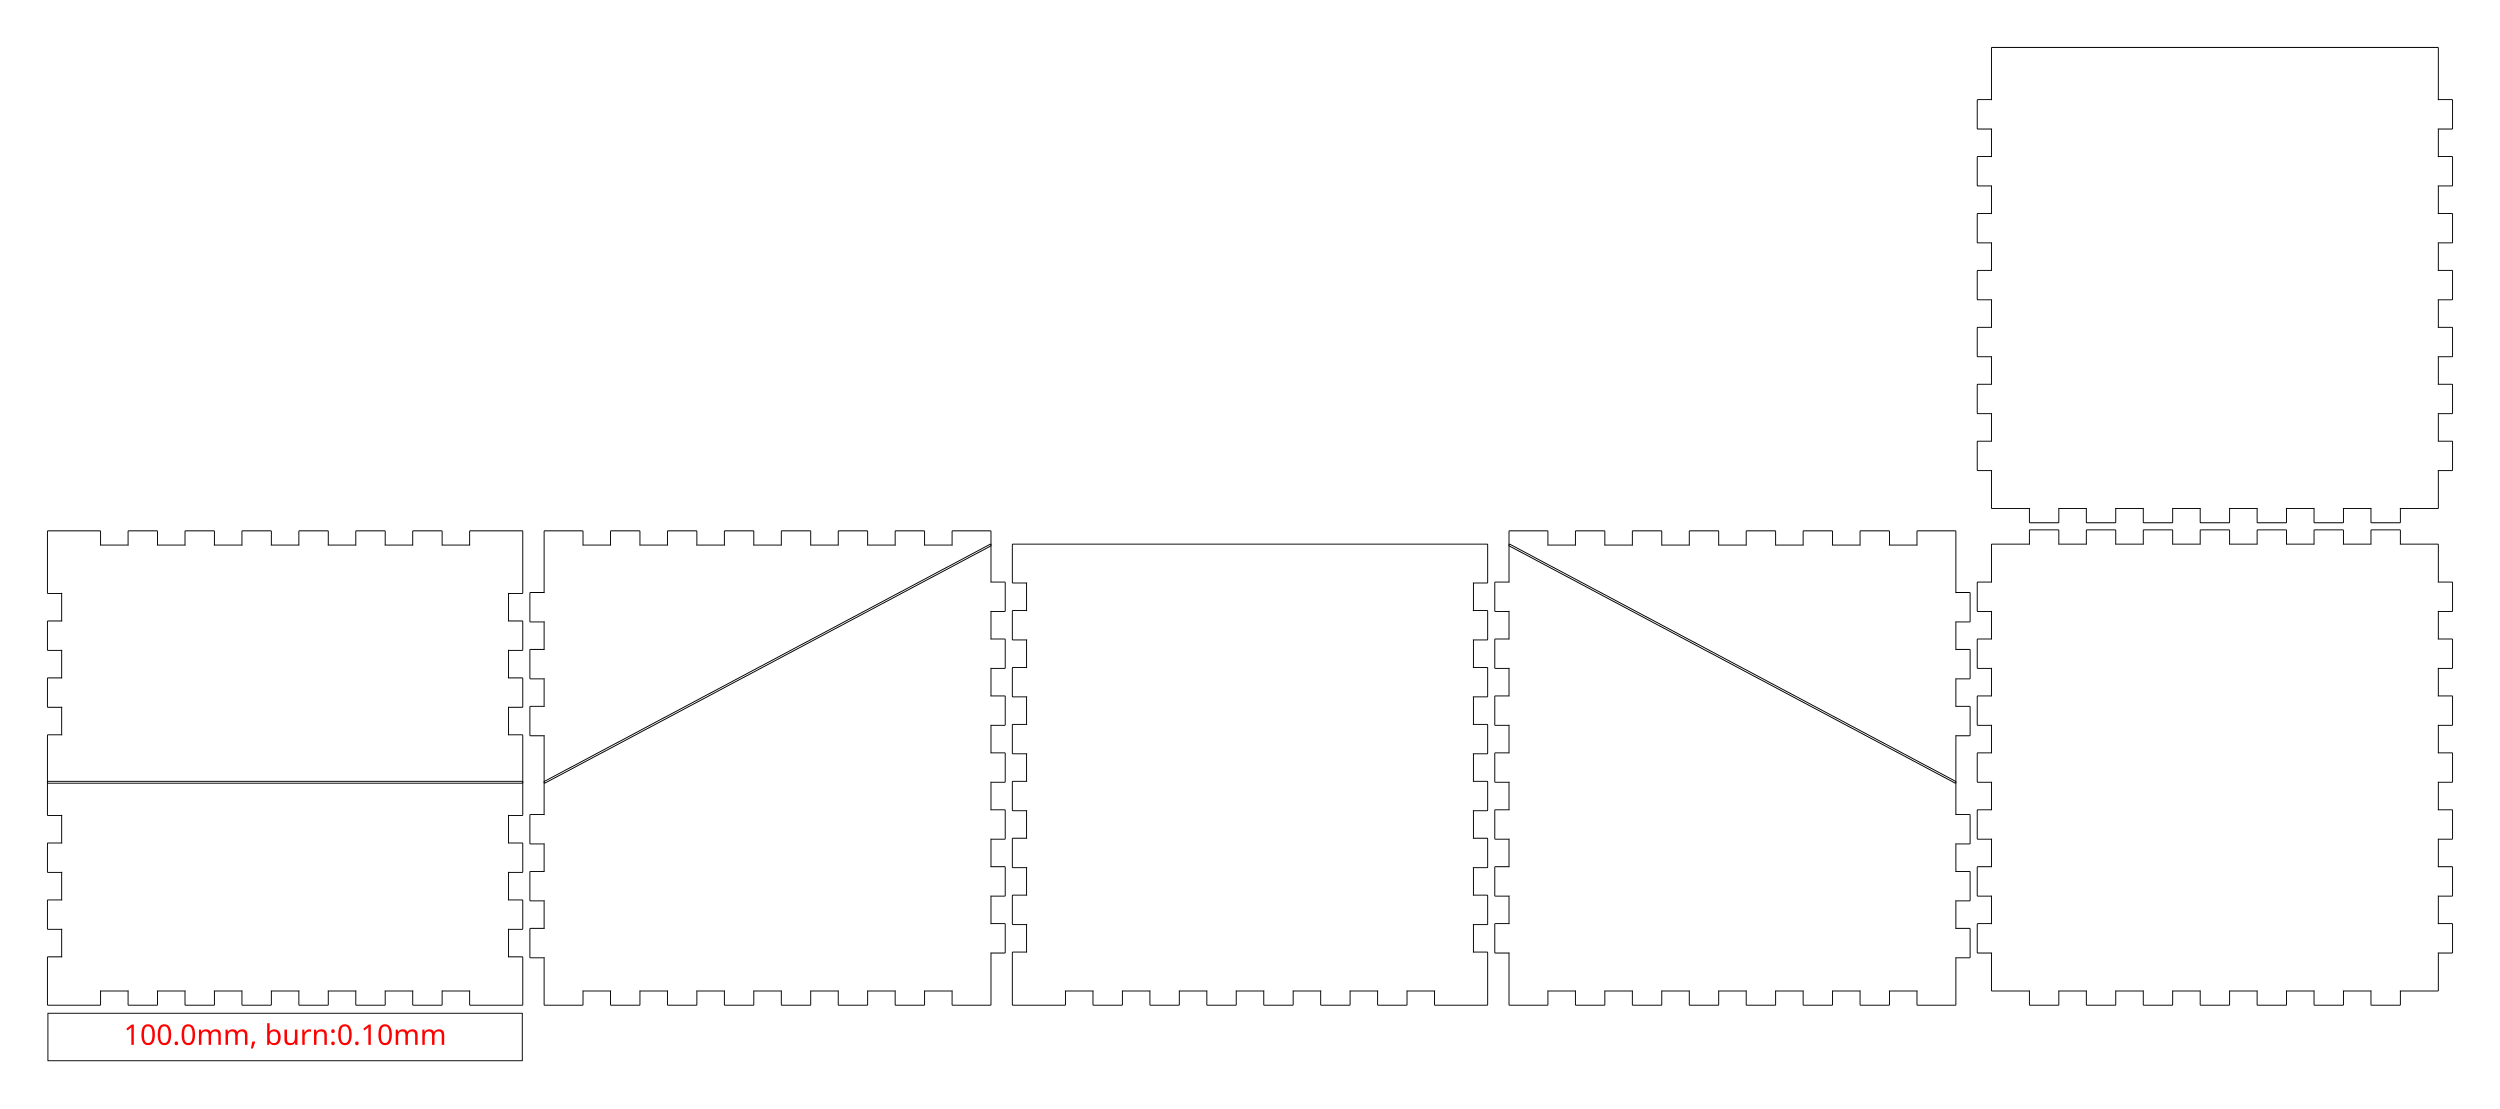
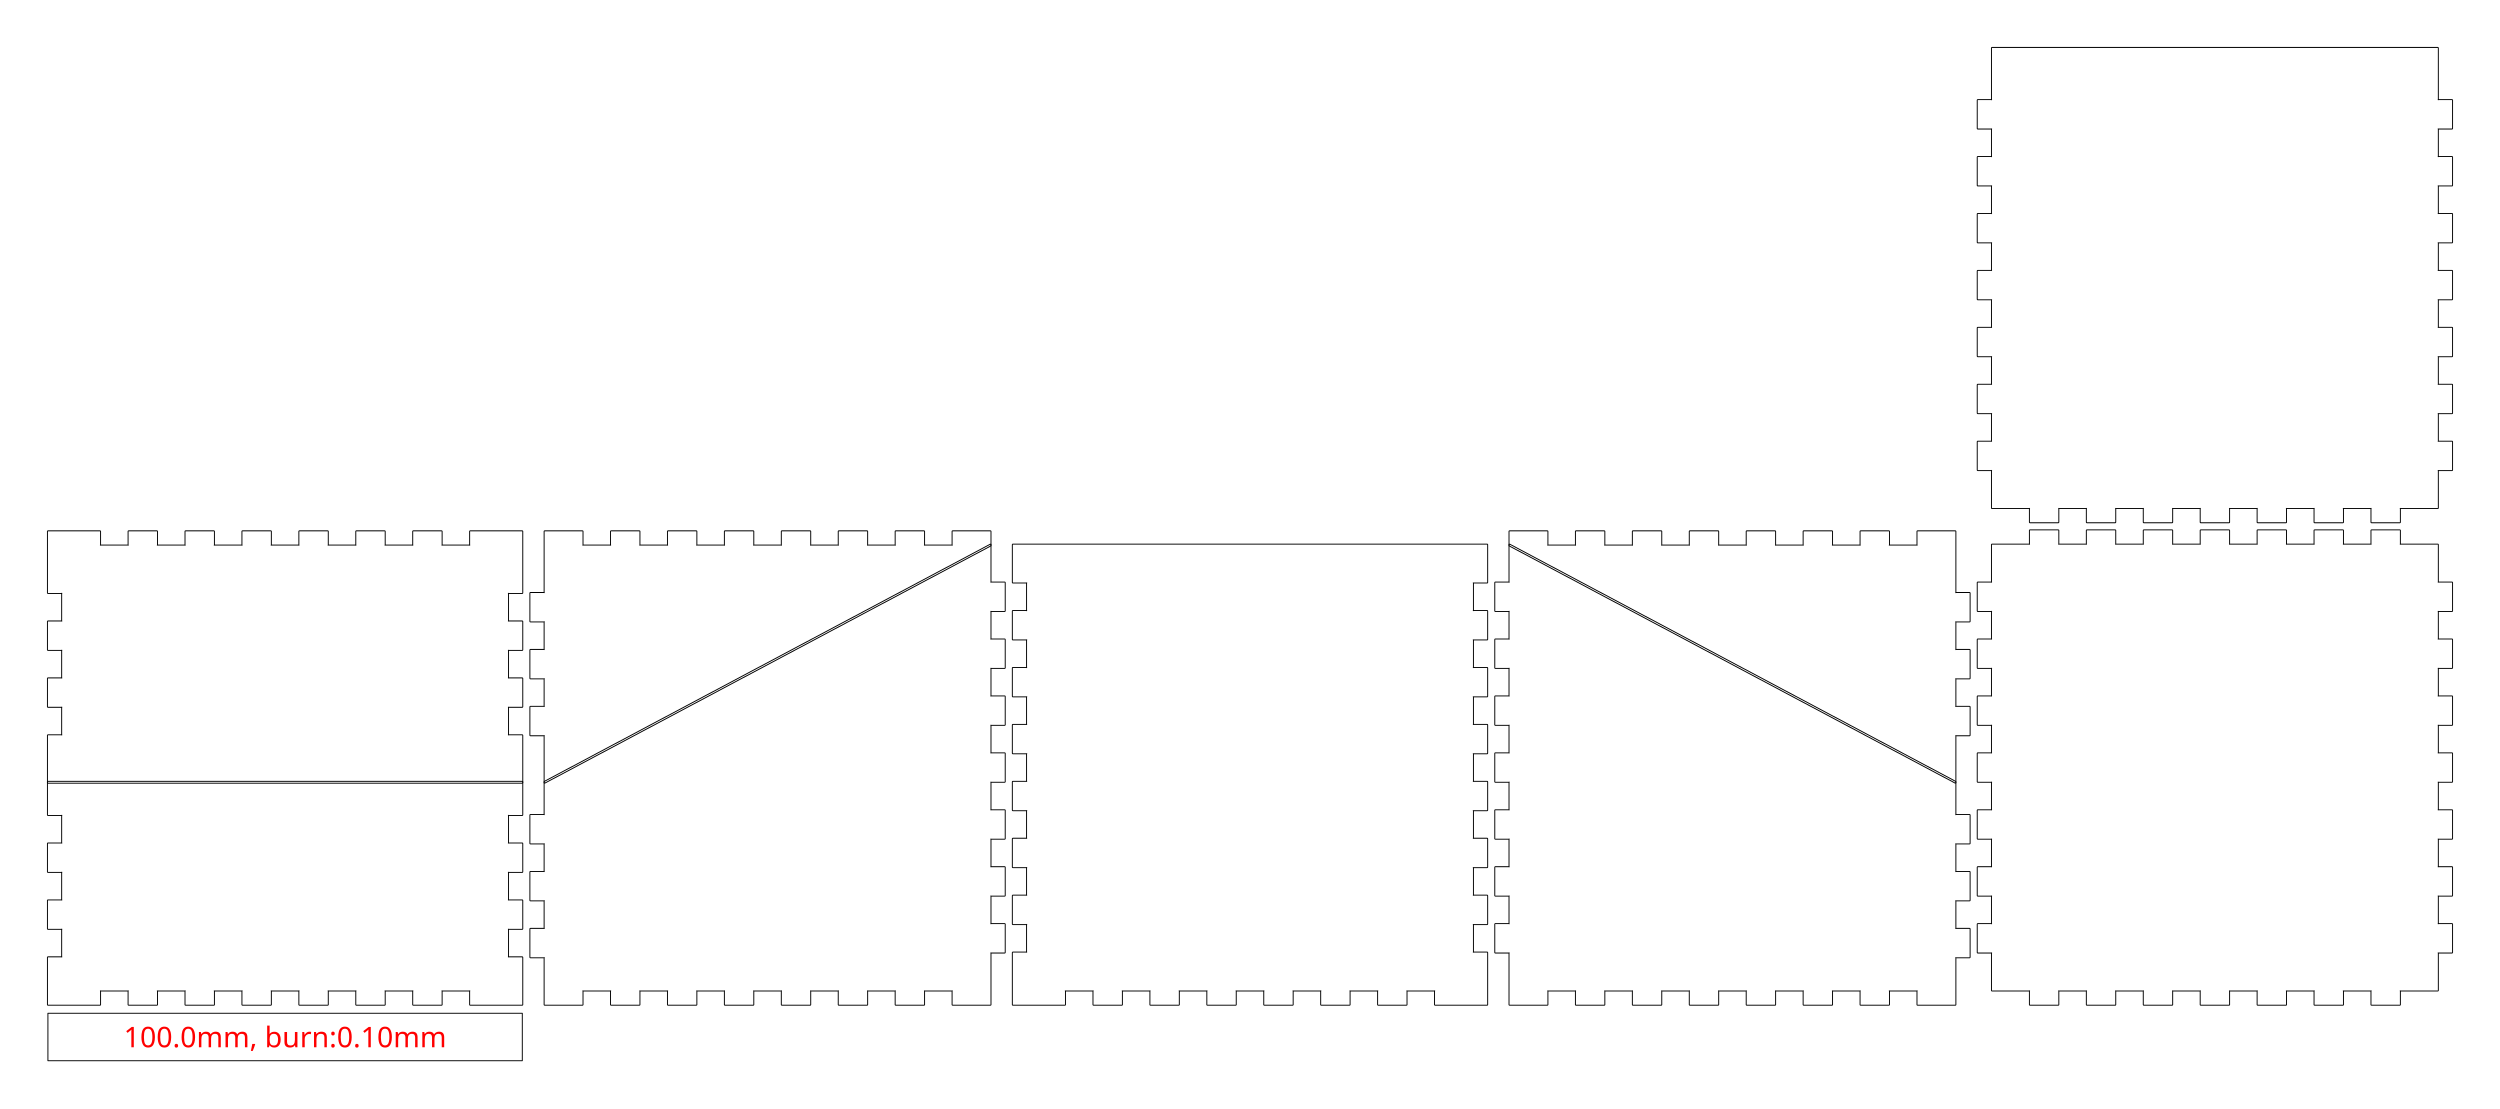
<svg xmlns="http://www.w3.org/2000/svg" height="233.60mm" viewBox="0.0 0.0 527.00 233.60" width="527.00mm">
  <g id="p-0" style="fill:none;stroke-linecap:round;stroke-linejoin:round;">
    <path d="M 10.100 223.600 H 110.100 V 213.600 H 10.100 V 223.600 Z" stroke="rgb(0,0,0)" stroke-width="0.20" />
-     <text dominant-baseline="hanging" font-size="6px" style="font-family: sans-serif ; font-weight: normal; font-style: normal; fill: rgb(255,0,0)" text-anchor="middle" transform="matrix( 1.000 0.000 0.000 1.000 60.100 215.600 )">100.0mm, burn:0.10mm</text>
+     <text font-size="6px" style="font-family: sans-serif ; font-weight: normal; font-style: normal; fill: rgb(255,0,0)" text-anchor="middle" transform="matrix( 1.000 0.000 0.000 1.000 60.100 220.760 )">100.0mm, burn:0.10mm</text>
  </g>
  <g id="p-1" style="fill:none;stroke-linecap:round;stroke-linejoin:round;">
    <path d="M 13.100 211.900 H 21.100 C 21.155 211.900 21.200 211.855 21.200 211.800 V 208.900 C 21.200 208.800 21.100 208.900 21.200 208.900 H 27.000 C 27.100 208.900 27.000 208.800 27.000 208.900 V 211.800 C 27.000 211.855 27.045 211.900 27.100 211.900 H 33.100 C 33.155 211.900 33.200 211.855 33.200 211.800 V 208.900 C 33.200 208.800 33.100 208.900 33.200 208.900 H 39.000 C 39.100 208.900 39.000 208.800 39.000 208.900 V 211.800 C 39.000 211.855 39.045 211.900 39.100 211.900 H 45.100 C 45.155 211.900 45.200 211.855 45.200 211.800 V 208.900 C 45.200 208.800 45.100 208.900 45.200 208.900 H 51.000 C 51.100 208.900 51.000 208.800 51.000 208.900 V 211.800 C 51.000 211.855 51.045 211.900 51.100 211.900 H 57.100 C 57.155 211.900 57.200 211.855 57.200 211.800 V 208.900 C 57.200 208.800 57.100 208.900 57.200 208.900 H 63.000 C 63.100 208.900 63.000 208.800 63.000 208.900 V 211.800 C 63.000 211.855 63.045 211.900 63.100 211.900 H 69.100 C 69.155 211.900 69.200 211.855 69.200 211.800 V 208.900 C 69.200 208.800 69.100 208.900 69.200 208.900 H 75.000 C 75.100 208.900 75.000 208.800 75.000 208.900 V 211.800 C 75.000 211.855 75.045 211.900 75.100 211.900 H 81.100 C 81.155 211.900 81.200 211.855 81.200 211.800 V 208.900 C 81.200 208.800 81.100 208.900 81.200 208.900 H 87.000 C 87.100 208.900 87.000 208.800 87.000 208.900 V 211.800 C 87.000 211.855 87.045 211.900 87.100 211.900 H 93.100 C 93.155 211.900 93.200 211.855 93.200 211.800 V 208.900 C 93.200 208.800 93.100 208.900 93.200 208.900 H 99.000 C 99.100 208.900 99.000 208.800 99.000 208.900 V 211.800 C 99.000 211.855 99.045 211.900 99.100 211.900 H 107.100 H 110.100 C 110.155 211.900 110.200 211.855 110.200 211.800 V 208.800 V 201.800 C 110.200 201.745 110.155 201.700 110.100 201.700 H 107.200 C 107.100 201.700 107.200 201.800 107.200 201.700 V 195.900 C 107.200 195.800 107.100 195.900 107.200 195.900 H 110.100 C 110.155 195.900 110.200 195.855 110.200 195.800 V 189.800 C 110.200 189.745 110.155 189.700 110.100 189.700 H 107.200 C 107.100 189.700 107.200 189.800 107.200 189.700 V 183.900 C 107.200 183.800 107.100 183.900 107.200 183.900 H 110.100 C 110.155 183.900 110.200 183.855 110.200 183.800 V 177.800 C 110.200 177.745 110.155 177.700 110.100 177.700 H 107.200 C 107.100 177.700 107.200 177.800 107.200 177.700 V 171.900 C 107.200 171.800 107.100 171.900 107.200 171.900 H 110.100 C 110.155 171.900 110.200 171.855 110.200 171.800 V 164.800 C 110.200 164.745 110.155 164.700 110.100 164.700 H 107.100 H 13.100 H 10.100 C 10.045 164.700 10.000 164.745 10.000 164.800 V 171.800 C 10.000 171.855 10.045 171.900 10.100 171.900 H 13.000 C 13.100 171.900 13.000 171.800 13.000 171.900 V 177.700 C 13.000 177.800 13.100 177.700 13.000 177.700 H 10.100 C 10.045 177.700 10.000 177.745 10.000 177.800 V 183.800 C 10.000 183.855 10.045 183.900 10.100 183.900 H 13.000 C 13.100 183.900 13.000 183.800 13.000 183.900 V 189.700 C 13.000 189.800 13.100 189.700 13.000 189.700 H 10.100 C 10.045 189.700 10.000 189.745 10.000 189.800 V 195.800 C 10.000 195.855 10.045 195.900 10.100 195.900 H 13.000 C 13.100 195.900 13.000 195.800 13.000 195.900 V 201.700 C 13.000 201.800 13.100 201.700 13.000 201.700 H 10.100 C 10.045 201.700 10.000 201.745 10.000 201.800 V 208.800 V 211.800 C 10.000 211.855 10.045 211.900 10.100 211.900 H 13.100 Z" stroke="rgb(0,0,0)" stroke-width="0.20" />
  </g>
  <g id="p-2" style="fill:none;stroke-linecap:round;stroke-linejoin:round;">
    <path d="M 114.800 211.900 H 122.800 C 122.855 211.900 122.900 211.855 122.900 211.800 V 208.900 C 122.900 208.800 122.800 208.900 122.900 208.900 H 128.700 C 128.800 208.900 128.700 208.800 128.700 208.900 V 211.800 C 128.700 211.855 128.745 211.900 128.800 211.900 H 134.800 C 134.855 211.900 134.900 211.855 134.900 211.800 V 208.900 C 134.900 208.800 134.800 208.900 134.900 208.900 H 140.700 C 140.800 208.900 140.700 208.800 140.700 208.900 V 211.800 C 140.700 211.855 140.745 211.900 140.800 211.900 H 146.800 C 146.855 211.900 146.900 211.855 146.900 211.800 V 208.900 C 146.900 208.800 146.800 208.900 146.900 208.900 H 152.700 C 152.800 208.900 152.700 208.800 152.700 208.900 V 211.800 C 152.700 211.855 152.745 211.900 152.800 211.900 H 158.800 C 158.855 211.900 158.900 211.855 158.900 211.800 V 208.900 C 158.900 208.800 158.800 208.900 158.900 208.900 H 164.700 C 164.800 208.900 164.700 208.800 164.700 208.900 V 211.800 C 164.700 211.855 164.745 211.900 164.800 211.900 H 170.800 C 170.855 211.900 170.900 211.855 170.900 211.800 V 208.900 C 170.900 208.800 170.800 208.900 170.900 208.900 H 176.700 C 176.800 208.900 176.700 208.800 176.700 208.900 V 211.800 C 176.700 211.855 176.745 211.900 176.800 211.900 H 182.800 C 182.855 211.900 182.900 211.855 182.900 211.800 V 208.900 C 182.900 208.800 182.800 208.900 182.900 208.900 H 188.700 C 188.800 208.900 188.700 208.800 188.700 208.900 V 211.800 C 188.700 211.855 188.745 211.900 188.800 211.900 H 194.800 C 194.855 211.900 194.900 211.855 194.900 211.800 V 208.900 C 194.900 208.800 194.800 208.900 194.900 208.900 H 200.700 C 200.800 208.900 200.700 208.800 200.700 208.900 V 211.800 C 200.700 211.855 200.745 211.900 200.800 211.900 H 208.800 C 208.855 211.900 208.900 211.855 208.900 211.800 V 208.800 V 200.900 C 208.900 200.800 208.800 200.900 208.900 200.900 H 211.800 C 211.855 200.900 211.900 200.855 211.900 200.800 V 194.800 C 211.900 194.745 211.855 194.700 211.800 194.700 H 208.900 C 208.800 194.700 208.900 194.800 208.900 194.700 V 188.900 C 208.900 188.800 208.800 188.900 208.900 188.900 H 211.800 C 211.855 188.900 211.900 188.855 211.900 188.800 V 182.800 C 211.900 182.745 211.855 182.700 211.800 182.700 H 208.900 C 208.800 182.700 208.900 182.800 208.900 182.700 V 176.900 C 208.900 176.800 208.800 176.900 208.900 176.900 H 211.800 C 211.855 176.900 211.900 176.855 211.900 176.800 V 170.800 C 211.900 170.745 211.855 170.700 211.800 170.700 H 208.900 C 208.800 170.700 208.900 170.800 208.900 170.700 V 164.900 C 208.900 164.800 208.800 164.900 208.900 164.900 H 211.800 C 211.855 164.900 211.900 164.855 211.900 164.800 V 158.800 C 211.900 158.745 211.855 158.700 211.800 158.700 H 208.900 C 208.800 158.700 208.900 158.800 208.900 158.700 V 152.900 C 208.900 152.800 208.800 152.900 208.900 152.900 H 211.800 C 211.855 152.900 211.900 152.855 211.900 152.800 V 146.800 C 211.900 146.745 211.855 146.700 211.800 146.700 H 208.900 C 208.800 146.700 208.900 146.800 208.900 146.700 V 140.900 C 208.900 140.800 208.800 140.900 208.900 140.900 H 211.800 C 211.855 140.900 211.900 140.855 211.900 140.800 V 134.800 C 211.900 134.745 211.855 134.700 211.800 134.700 H 208.900 C 208.800 134.700 208.900 134.800 208.900 134.700 V 128.900 C 208.900 128.800 208.800 128.900 208.900 128.900 H 211.800 C 211.855 128.900 211.900 128.855 211.900 128.800 V 122.800 C 211.900 122.745 211.855 122.700 211.800 122.700 H 208.900 C 208.800 122.700 208.900 122.800 208.900 122.700 V 114.800 C 208.900 114.745 208.855 114.700 208.800 114.700 C 208.784 114.700 208.767 114.704 208.753 114.712 L 114.753 164.712 C 114.767 164.704 114.784 164.700 114.800 164.700 C 114.745 164.700 114.700 164.745 114.700 164.800 V 171.700 C 114.700 171.800 114.800 171.700 114.700 171.700 H 111.800 C 111.745 171.700 111.700 171.745 111.700 171.800 V 177.800 C 111.700 177.855 111.745 177.900 111.800 177.900 H 114.700 C 114.800 177.900 114.700 177.800 114.700 177.900 V 183.700 C 114.700 183.800 114.800 183.700 114.700 183.700 H 111.800 C 111.745 183.700 111.700 183.745 111.700 183.800 V 189.800 C 111.700 189.855 111.745 189.900 111.800 189.900 H 114.700 C 114.800 189.900 114.700 189.800 114.700 189.900 V 195.700 C 114.700 195.800 114.800 195.700 114.700 195.700 H 111.800 C 111.745 195.700 111.700 195.745 111.700 195.800 V 201.800 C 111.700 201.855 111.745 201.900 111.800 201.900 H 114.700 C 114.800 201.900 114.700 201.800 114.700 201.900 V 208.800 V 211.800 C 114.700 211.855 114.745 211.900 114.800 211.900 Z" stroke="rgb(0,0,0)" stroke-width="0.20" />
  </g>
  <g id="p-3" style="fill:none;stroke-linecap:round;stroke-linejoin:round;">
    <path d="M 216.500 211.900 H 224.500 C 224.555 211.900 224.600 211.855 224.600 211.800 V 208.900 C 224.600 208.800 224.500 208.900 224.600 208.900 H 230.400 C 230.500 208.900 230.400 208.800 230.400 208.900 V 211.800 C 230.400 211.855 230.445 211.900 230.500 211.900 H 236.500 C 236.555 211.900 236.600 211.855 236.600 211.800 V 208.900 C 236.600 208.800 236.500 208.900 236.600 208.900 H 242.400 C 242.500 208.900 242.400 208.800 242.400 208.900 V 211.800 C 242.400 211.855 242.445 211.900 242.500 211.900 H 248.500 C 248.555 211.900 248.600 211.855 248.600 211.800 V 208.900 C 248.600 208.800 248.500 208.900 248.600 208.900 H 254.400 C 254.500 208.900 254.400 208.800 254.400 208.900 V 211.800 C 254.400 211.855 254.445 211.900 254.500 211.900 H 260.500 C 260.555 211.900 260.600 211.855 260.600 211.800 V 208.900 C 260.600 208.800 260.500 208.900 260.600 208.900 H 266.400 C 266.500 208.900 266.400 208.800 266.400 208.900 V 211.800 C 266.400 211.855 266.445 211.900 266.500 211.900 H 272.500 C 272.555 211.900 272.600 211.855 272.600 211.800 V 208.900 C 272.600 208.800 272.500 208.900 272.600 208.900 H 278.400 C 278.500 208.900 278.400 208.800 278.400 208.900 V 211.800 C 278.400 211.855 278.445 211.900 278.500 211.900 H 284.500 C 284.555 211.900 284.600 211.855 284.600 211.800 V 208.900 C 284.600 208.800 284.500 208.900 284.600 208.900 H 290.400 C 290.500 208.900 290.400 208.800 290.400 208.900 V 211.800 C 290.400 211.855 290.445 211.900 290.500 211.900 H 296.500 C 296.555 211.900 296.600 211.855 296.600 211.800 V 208.900 C 296.600 208.800 296.500 208.900 296.600 208.900 H 302.400 C 302.500 208.900 302.400 208.800 302.400 208.900 V 211.800 C 302.400 211.855 302.445 211.900 302.500 211.900 H 310.500 H 313.500 C 313.555 211.900 313.600 211.855 313.600 211.800 V 208.800 V 200.800 C 313.600 200.745 313.555 200.700 313.500 200.700 H 310.600 C 310.500 200.700 310.600 200.800 310.600 200.700 V 194.900 C 310.600 194.800 310.500 194.900 310.600 194.900 H 313.500 C 313.555 194.900 313.600 194.855 313.600 194.800 V 188.800 C 313.600 188.745 313.555 188.700 313.500 188.700 H 310.600 C 310.500 188.700 310.600 188.800 310.600 188.700 V 182.900 C 310.600 182.800 310.500 182.900 310.600 182.900 H 313.500 C 313.555 182.900 313.600 182.855 313.600 182.800 V 176.800 C 313.600 176.745 313.555 176.700 313.500 176.700 H 310.600 C 310.500 176.700 310.600 176.800 310.600 176.700 V 170.900 C 310.600 170.800 310.500 170.900 310.600 170.900 H 313.500 C 313.555 170.900 313.600 170.855 313.600 170.800 V 164.800 C 313.600 164.745 313.555 164.700 313.500 164.700 H 310.600 C 310.500 164.700 310.600 164.800 310.600 164.700 V 158.900 C 310.600 158.800 310.500 158.900 310.600 158.900 H 313.500 C 313.555 158.900 313.600 158.855 313.600 158.800 V 152.800 C 313.600 152.745 313.555 152.700 313.500 152.700 H 310.600 C 310.500 152.700 310.600 152.800 310.600 152.700 V 146.900 C 310.600 146.800 310.500 146.900 310.600 146.900 H 313.500 C 313.555 146.900 313.600 146.855 313.600 146.800 V 140.800 C 313.600 140.745 313.555 140.700 313.500 140.700 H 310.600 C 310.500 140.700 310.600 140.800 310.600 140.700 V 134.900 C 310.600 134.800 310.500 134.900 310.600 134.900 H 313.500 C 313.555 134.900 313.600 134.855 313.600 134.800 V 128.800 C 313.600 128.745 313.555 128.700 313.500 128.700 H 310.600 C 310.500 128.700 310.600 128.800 310.600 128.700 V 122.900 C 310.600 122.800 310.500 122.900 310.600 122.900 H 313.500 C 313.555 122.900 313.600 122.855 313.600 122.800 V 114.800 C 313.600 114.745 313.555 114.700 313.500 114.700 H 310.500 H 216.500 H 213.500 C 213.445 114.700 213.400 114.745 213.400 114.800 V 122.800 C 213.400 122.855 213.445 122.900 213.500 122.900 H 216.400 C 216.500 122.900 216.400 122.800 216.400 122.900 V 128.700 C 216.400 128.800 216.500 128.700 216.400 128.700 H 213.500 C 213.445 128.700 213.400 128.745 213.400 128.800 V 134.800 C 213.400 134.855 213.445 134.900 213.500 134.900 H 216.400 C 216.500 134.900 216.400 134.800 216.400 134.900 V 140.700 C 216.400 140.800 216.500 140.700 216.400 140.700 H 213.500 C 213.445 140.700 213.400 140.745 213.400 140.800 V 146.800 C 213.400 146.855 213.445 146.900 213.500 146.900 H 216.400 C 216.500 146.900 216.400 146.800 216.400 146.900 V 152.700 C 216.400 152.800 216.500 152.700 216.400 152.700 H 213.500 C 213.445 152.700 213.400 152.745 213.400 152.800 V 158.800 C 213.400 158.855 213.445 158.900 213.500 158.900 H 216.400 C 216.500 158.900 216.400 158.800 216.400 158.900 V 164.700 C 216.400 164.800 216.500 164.700 216.400 164.700 H 213.500 C 213.445 164.700 213.400 164.745 213.400 164.800 V 170.800 C 213.400 170.855 213.445 170.900 213.500 170.900 H 216.400 C 216.500 170.900 216.400 170.800 216.400 170.900 V 176.700 C 216.400 176.800 216.500 176.700 216.400 176.700 H 213.500 C 213.445 176.700 213.400 176.745 213.400 176.800 V 182.800 C 213.400 182.855 213.445 182.900 213.500 182.900 H 216.400 C 216.500 182.900 216.400 182.800 216.400 182.900 V 188.700 C 216.400 188.800 216.500 188.700 216.400 188.700 H 213.500 C 213.445 188.700 213.400 188.745 213.400 188.800 V 194.800 C 213.400 194.855 213.445 194.900 213.500 194.900 H 216.400 C 216.500 194.900 216.400 194.800 216.400 194.900 V 200.700 C 216.400 200.800 216.500 200.700 216.400 200.700 H 213.500 C 213.445 200.700 213.400 200.745 213.400 200.800 V 208.800 V 211.800 C 213.400 211.855 213.445 211.900 213.500 211.900 H 216.500 Z" stroke="rgb(0,0,0)" stroke-width="0.20" />
  </g>
  <g id="p-4" style="fill:none;stroke-linecap:round;stroke-linejoin:round;">
    <path d="M 318.200 211.900 H 326.200 C 326.255 211.900 326.300 211.855 326.300 211.800 V 208.900 C 326.300 208.800 326.200 208.900 326.300 208.900 H 332.100 C 332.200 208.900 332.100 208.800 332.100 208.900 V 211.800 C 332.100 211.855 332.145 211.900 332.200 211.900 H 338.200 C 338.255 211.900 338.300 211.855 338.300 211.800 V 208.900 C 338.300 208.800 338.200 208.900 338.300 208.900 H 344.100 C 344.200 208.900 344.100 208.800 344.100 208.900 V 211.800 C 344.100 211.855 344.145 211.900 344.200 211.900 H 350.200 C 350.255 211.900 350.300 211.855 350.300 211.800 V 208.900 C 350.300 208.800 350.200 208.900 350.300 208.900 H 356.100 C 356.200 208.900 356.100 208.800 356.100 208.900 V 211.800 C 356.100 211.855 356.145 211.900 356.200 211.900 H 362.200 C 362.255 211.900 362.300 211.855 362.300 211.800 V 208.900 C 362.300 208.800 362.200 208.900 362.300 208.900 H 368.100 C 368.200 208.900 368.100 208.800 368.100 208.900 V 211.800 C 368.100 211.855 368.145 211.900 368.200 211.900 H 374.200 C 374.255 211.900 374.300 211.855 374.300 211.800 V 208.900 C 374.300 208.800 374.200 208.900 374.300 208.900 H 380.100 C 380.200 208.900 380.100 208.800 380.100 208.900 V 211.800 C 380.100 211.855 380.145 211.900 380.200 211.900 H 386.200 C 386.255 211.900 386.300 211.855 386.300 211.800 V 208.900 C 386.300 208.800 386.200 208.900 386.300 208.900 H 392.100 C 392.200 208.900 392.100 208.800 392.100 208.900 V 211.800 C 392.100 211.855 392.145 211.900 392.200 211.900 H 398.200 C 398.255 211.900 398.300 211.855 398.300 211.800 V 208.900 C 398.300 208.800 398.200 208.900 398.300 208.900 H 404.100 C 404.200 208.900 404.100 208.800 404.100 208.900 V 211.800 C 404.100 211.855 404.145 211.900 404.200 211.900 H 412.200 C 412.255 211.900 412.300 211.855 412.300 211.800 V 208.800 V 201.900 C 412.300 201.800 412.200 201.900 412.300 201.900 H 415.200 C 415.255 201.900 415.300 201.855 415.300 201.800 V 195.800 C 415.300 195.745 415.255 195.700 415.200 195.700 H 412.300 C 412.200 195.700 412.300 195.800 412.300 195.700 V 189.900 C 412.300 189.800 412.200 189.900 412.300 189.900 H 415.200 C 415.255 189.900 415.300 189.855 415.300 189.800 V 183.800 C 415.300 183.745 415.255 183.700 415.200 183.700 H 412.300 C 412.200 183.700 412.300 183.800 412.300 183.700 V 177.900 C 412.300 177.800 412.200 177.900 412.300 177.900 H 415.200 C 415.255 177.900 415.300 177.855 415.300 177.800 V 171.800 C 415.300 171.745 415.255 171.700 415.200 171.700 H 412.300 C 412.200 171.700 412.300 171.800 412.300 171.700 V 164.800 C 412.300 164.745 412.255 164.700 412.200 164.700 C 412.216 164.700 412.233 164.704 412.247 164.712 L 318.247 114.712 C 318.233 114.704 318.216 114.700 318.200 114.700 C 318.145 114.700 318.100 114.745 318.100 114.800 V 122.700 C 318.100 122.800 318.200 122.700 318.100 122.700 H 315.200 C 315.145 122.700 315.100 122.745 315.100 122.800 V 128.800 C 315.100 128.855 315.145 128.900 315.200 128.900 H 318.100 C 318.200 128.900 318.100 128.800 318.100 128.900 V 134.700 C 318.100 134.800 318.200 134.700 318.100 134.700 H 315.200 C 315.145 134.700 315.100 134.745 315.100 134.800 V 140.800 C 315.100 140.855 315.145 140.900 315.200 140.900 H 318.100 C 318.200 140.900 318.100 140.800 318.100 140.900 V 146.700 C 318.100 146.800 318.200 146.700 318.100 146.700 H 315.200 C 315.145 146.700 315.100 146.745 315.100 146.800 V 152.800 C 315.100 152.855 315.145 152.900 315.200 152.900 H 318.100 C 318.200 152.900 318.100 152.800 318.100 152.900 V 158.700 C 318.100 158.800 318.200 158.700 318.100 158.700 H 315.200 C 315.145 158.700 315.100 158.745 315.100 158.800 V 164.800 C 315.100 164.855 315.145 164.900 315.200 164.900 H 318.100 C 318.200 164.900 318.100 164.800 318.100 164.900 V 170.700 C 318.100 170.800 318.200 170.700 318.100 170.700 H 315.200 C 315.145 170.700 315.100 170.745 315.100 170.800 V 176.800 C 315.100 176.855 315.145 176.900 315.200 176.900 H 318.100 C 318.200 176.900 318.100 176.800 318.100 176.900 V 182.700 C 318.100 182.800 318.200 182.700 318.100 182.700 H 315.200 C 315.145 182.700 315.100 182.745 315.100 182.800 V 188.800 C 315.100 188.855 315.145 188.900 315.200 188.900 H 318.100 C 318.200 188.900 318.100 188.800 318.100 188.900 V 194.700 C 318.100 194.800 318.200 194.700 318.100 194.700 H 315.200 C 315.145 194.700 315.100 194.745 315.100 194.800 V 200.800 C 315.100 200.855 315.145 200.900 315.200 200.900 H 318.100 C 318.200 200.900 318.100 200.800 318.100 200.900 V 208.800 V 211.800 C 318.100 211.855 318.145 211.900 318.200 211.900 Z" stroke="rgb(0,0,0)" stroke-width="0.20" />
  </g>
  <g id="p-5" style="fill:none;stroke-linecap:round;stroke-linejoin:round;">
    <path d="M 419.900 208.900 H 427.800 C 427.900 208.900 427.800 208.800 427.800 208.900 V 211.800 C 427.800 211.855 427.845 211.900 427.900 211.900 H 433.900 C 433.955 211.900 434.000 211.855 434.000 211.800 V 208.900 C 434.000 208.800 433.900 208.900 434.000 208.900 H 439.800 C 439.900 208.900 439.800 208.800 439.800 208.900 V 211.800 C 439.800 211.855 439.845 211.900 439.900 211.900 H 445.900 C 445.955 211.900 446.000 211.855 446.000 211.800 V 208.900 C 446.000 208.800 445.900 208.900 446.000 208.900 H 451.800 C 451.900 208.900 451.800 208.800 451.800 208.900 V 211.800 C 451.800 211.855 451.845 211.900 451.900 211.900 H 457.900 C 457.955 211.900 458.000 211.855 458.000 211.800 V 208.900 C 458.000 208.800 457.900 208.900 458.000 208.900 H 463.800 C 463.900 208.900 463.800 208.800 463.800 208.900 V 211.800 C 463.800 211.855 463.845 211.900 463.900 211.900 H 469.900 C 469.955 211.900 470.000 211.855 470.000 211.800 V 208.900 C 470.000 208.800 469.900 208.900 470.000 208.900 H 475.800 C 475.900 208.900 475.800 208.800 475.800 208.900 V 211.800 C 475.800 211.855 475.845 211.900 475.900 211.900 H 481.900 C 481.955 211.900 482.000 211.855 482.000 211.800 V 208.900 C 482.000 208.800 481.900 208.900 482.000 208.900 H 487.800 C 487.900 208.900 487.800 208.800 487.800 208.900 V 211.800 C 487.800 211.855 487.845 211.900 487.900 211.900 H 493.900 C 493.955 211.900 494.000 211.855 494.000 211.800 V 208.900 C 494.000 208.800 493.900 208.900 494.000 208.900 H 499.800 C 499.900 208.900 499.800 208.800 499.800 208.900 V 211.800 C 499.800 211.855 499.845 211.900 499.900 211.900 H 505.900 C 505.955 211.900 506.000 211.855 506.000 211.800 V 208.900 C 506.000 208.800 505.900 208.900 506.000 208.900 H 513.900 C 513.955 208.900 514.000 208.855 514.000 208.800 V 200.900 C 514.000 200.800 513.900 200.900 514.000 200.900 H 516.900 C 516.955 200.900 517.000 200.855 517.000 200.800 V 194.800 C 517.000 194.745 516.955 194.700 516.900 194.700 H 514.000 C 513.900 194.700 514.000 194.800 514.000 194.700 V 188.900 C 514.000 188.800 513.900 188.900 514.000 188.900 H 516.900 C 516.955 188.900 517.000 188.855 517.000 188.800 V 182.800 C 517.000 182.745 516.955 182.700 516.900 182.700 H 514.000 C 513.900 182.700 514.000 182.800 514.000 182.700 V 176.900 C 514.000 176.800 513.900 176.900 514.000 176.900 H 516.900 C 516.955 176.900 517.000 176.855 517.000 176.800 V 170.800 C 517.000 170.745 516.955 170.700 516.900 170.700 H 514.000 C 513.900 170.700 514.000 170.800 514.000 170.700 V 164.900 C 514.000 164.800 513.900 164.900 514.000 164.900 H 516.900 C 516.955 164.900 517.000 164.855 517.000 164.800 V 158.800 C 517.000 158.745 516.955 158.700 516.900 158.700 H 514.000 C 513.900 158.700 514.000 158.800 514.000 158.700 V 152.900 C 514.000 152.800 513.900 152.900 514.000 152.900 H 516.900 C 516.955 152.900 517.000 152.855 517.000 152.800 V 146.800 C 517.000 146.745 516.955 146.700 516.900 146.700 H 514.000 C 513.900 146.700 514.000 146.800 514.000 146.700 V 140.900 C 514.000 140.800 513.900 140.900 514.000 140.900 H 516.900 C 516.955 140.900 517.000 140.855 517.000 140.800 V 134.800 C 517.000 134.745 516.955 134.700 516.900 134.700 H 514.000 C 513.900 134.700 514.000 134.800 514.000 134.700 V 128.900 C 514.000 128.800 513.900 128.900 514.000 128.900 H 516.900 C 516.955 128.900 517.000 128.855 517.000 128.800 V 122.800 C 517.000 122.745 516.955 122.700 516.900 122.700 H 514.000 C 513.900 122.700 514.000 122.800 514.000 122.700 V 114.800 C 514.000 114.745 513.955 114.700 513.900 114.700 H 506.000 C 505.900 114.700 506.000 114.800 506.000 114.700 V 111.800 C 506.000 111.745 505.955 111.700 505.900 111.700 H 499.900 C 499.845 111.700 499.800 111.745 499.800 111.800 V 114.700 C 499.800 114.800 499.900 114.700 499.800 114.700 H 494.000 C 493.900 114.700 494.000 114.800 494.000 114.700 V 111.800 C 494.000 111.745 493.955 111.700 493.900 111.700 H 487.900 C 487.845 111.700 487.800 111.745 487.800 111.800 V 114.700 C 487.800 114.800 487.900 114.700 487.800 114.700 H 482.000 C 481.900 114.700 482.000 114.800 482.000 114.700 V 111.800 C 482.000 111.745 481.955 111.700 481.900 111.700 H 475.900 C 475.845 111.700 475.800 111.745 475.800 111.800 V 114.700 C 475.800 114.800 475.900 114.700 475.800 114.700 H 470.000 C 469.900 114.700 470.000 114.800 470.000 114.700 V 111.800 C 470.000 111.745 469.955 111.700 469.900 111.700 H 463.900 C 463.845 111.700 463.800 111.745 463.800 111.800 V 114.700 C 463.800 114.800 463.900 114.700 463.800 114.700 H 458.000 C 457.900 114.700 458.000 114.800 458.000 114.700 V 111.800 C 458.000 111.745 457.955 111.700 457.900 111.700 H 451.900 C 451.845 111.700 451.800 111.745 451.800 111.800 V 114.700 C 451.800 114.800 451.900 114.700 451.800 114.700 H 446.000 C 445.900 114.700 446.000 114.800 446.000 114.700 V 111.800 C 446.000 111.745 445.955 111.700 445.900 111.700 H 439.900 C 439.845 111.700 439.800 111.745 439.800 111.800 V 114.700 C 439.800 114.800 439.900 114.700 439.800 114.700 H 434.000 C 433.900 114.700 434.000 114.800 434.000 114.700 V 111.800 C 434.000 111.745 433.955 111.700 433.900 111.700 H 427.900 C 427.845 111.700 427.800 111.745 427.800 111.800 V 114.700 C 427.800 114.800 427.900 114.700 427.800 114.700 H 419.900 C 419.845 114.700 419.800 114.745 419.800 114.800 V 122.700 C 419.800 122.800 419.900 122.700 419.800 122.700 H 416.900 C 416.845 122.700 416.800 122.745 416.800 122.800 V 128.800 C 416.800 128.855 416.845 128.900 416.900 128.900 H 419.800 C 419.900 128.900 419.800 128.800 419.800 128.900 V 134.700 C 419.800 134.800 419.900 134.700 419.800 134.700 H 416.900 C 416.845 134.700 416.800 134.745 416.800 134.800 V 140.800 C 416.800 140.855 416.845 140.900 416.900 140.900 H 419.800 C 419.900 140.900 419.800 140.800 419.800 140.900 V 146.700 C 419.800 146.800 419.900 146.700 419.800 146.700 H 416.900 C 416.845 146.700 416.800 146.745 416.800 146.800 V 152.800 C 416.800 152.855 416.845 152.900 416.900 152.900 H 419.800 C 419.900 152.900 419.800 152.800 419.800 152.900 V 158.700 C 419.800 158.800 419.900 158.700 419.800 158.700 H 416.900 C 416.845 158.700 416.800 158.745 416.800 158.800 V 164.800 C 416.800 164.855 416.845 164.900 416.900 164.900 H 419.800 C 419.900 164.900 419.800 164.800 419.800 164.900 V 170.700 C 419.800 170.800 419.900 170.700 419.800 170.700 H 416.900 C 416.845 170.700 416.800 170.745 416.800 170.800 V 176.800 C 416.800 176.855 416.845 176.900 416.900 176.900 H 419.800 C 419.900 176.900 419.800 176.800 419.800 176.900 V 182.700 C 419.800 182.800 419.900 182.700 419.800 182.700 H 416.900 C 416.845 182.700 416.800 182.745 416.800 182.800 V 188.800 C 416.800 188.855 416.845 188.900 416.900 188.900 H 419.800 C 419.900 188.900 419.800 188.800 419.800 188.900 V 194.700 C 419.800 194.800 419.900 194.700 419.800 194.700 H 416.900 C 416.845 194.700 416.800 194.745 416.800 194.800 V 200.800 C 416.800 200.855 416.845 200.900 416.900 200.900 H 419.800 C 419.900 200.900 419.800 200.800 419.800 200.900 V 208.800 C 419.800 208.855 419.845 208.900 419.900 208.900 Z" stroke="rgb(0,0,0)" stroke-width="0.20" />
  </g>
  <g id="p-6" style="fill:none;stroke-linecap:round;stroke-linejoin:round;">
    <path d="M 419.900 107.200 H 427.800 C 427.900 107.200 427.800 107.100 427.800 107.200 V 110.100 C 427.800 110.155 427.845 110.200 427.900 110.200 H 433.900 C 433.955 110.200 434.000 110.155 434.000 110.100 V 107.200 C 434.000 107.100 433.900 107.200 434.000 107.200 H 439.800 C 439.900 107.200 439.800 107.100 439.800 107.200 V 110.100 C 439.800 110.155 439.845 110.200 439.900 110.200 H 445.900 C 445.955 110.200 446.000 110.155 446.000 110.100 V 107.200 C 446.000 107.100 445.900 107.200 446.000 107.200 H 451.800 C 451.900 107.200 451.800 107.100 451.800 107.200 V 110.100 C 451.800 110.155 451.845 110.200 451.900 110.200 H 457.900 C 457.955 110.200 458.000 110.155 458.000 110.100 V 107.200 C 458.000 107.100 457.900 107.200 458.000 107.200 H 463.800 C 463.900 107.200 463.800 107.100 463.800 107.200 V 110.100 C 463.800 110.155 463.845 110.200 463.900 110.200 H 469.900 C 469.955 110.200 470.000 110.155 470.000 110.100 V 107.200 C 470.000 107.100 469.900 107.200 470.000 107.200 H 475.800 C 475.900 107.200 475.800 107.100 475.800 107.200 V 110.100 C 475.800 110.155 475.845 110.200 475.900 110.200 H 481.900 C 481.955 110.200 482.000 110.155 482.000 110.100 V 107.200 C 482.000 107.100 481.900 107.200 482.000 107.200 H 487.800 C 487.900 107.200 487.800 107.100 487.800 107.200 V 110.100 C 487.800 110.155 487.845 110.200 487.900 110.200 H 493.900 C 493.955 110.200 494.000 110.155 494.000 110.100 V 107.200 C 494.000 107.100 493.900 107.200 494.000 107.200 H 499.800 C 499.900 107.200 499.800 107.100 499.800 107.200 V 110.100 C 499.800 110.155 499.845 110.200 499.900 110.200 H 505.900 C 505.955 110.200 506.000 110.155 506.000 110.100 V 107.200 C 506.000 107.100 505.900 107.200 506.000 107.200 H 513.900 C 513.955 107.200 514.000 107.155 514.000 107.100 V 99.200 C 514.000 99.100 513.900 99.200 514.000 99.200 H 516.900 C 516.955 99.200 517.000 99.155 517.000 99.100 V 93.100 C 517.000 93.045 516.955 93.000 516.900 93.000 H 514.000 C 513.900 93.000 514.000 93.100 514.000 93.000 V 87.200 C 514.000 87.100 513.900 87.200 514.000 87.200 H 516.900 C 516.955 87.200 517.000 87.155 517.000 87.100 V 81.100 C 517.000 81.045 516.955 81.000 516.900 81.000 H 514.000 C 513.900 81.000 514.000 81.100 514.000 81.000 V 75.200 C 514.000 75.100 513.900 75.200 514.000 75.200 H 516.900 C 516.955 75.200 517.000 75.155 517.000 75.100 V 69.100 C 517.000 69.045 516.955 69.000 516.900 69.000 H 514.000 C 513.900 69.000 514.000 69.100 514.000 69.000 V 63.200 C 514.000 63.100 513.900 63.200 514.000 63.200 H 516.900 C 516.955 63.200 517.000 63.155 517.000 63.100 V 57.100 C 517.000 57.045 516.955 57.000 516.900 57.000 H 514.000 C 513.900 57.000 514.000 57.100 514.000 57.000 V 51.200 C 514.000 51.100 513.900 51.200 514.000 51.200 H 516.900 C 516.955 51.200 517.000 51.155 517.000 51.100 V 45.100 C 517.000 45.045 516.955 45.000 516.900 45.000 H 514.000 C 513.900 45.000 514.000 45.100 514.000 45.000 V 39.200 C 514.000 39.100 513.900 39.200 514.000 39.200 H 516.900 C 516.955 39.200 517.000 39.155 517.000 39.100 V 33.100 C 517.000 33.045 516.955 33.000 516.900 33.000 H 514.000 C 513.900 33.000 514.000 33.100 514.000 33.000 V 27.200 C 514.000 27.100 513.900 27.200 514.000 27.200 H 516.900 C 516.955 27.200 517.000 27.155 517.000 27.100 V 21.100 C 517.000 21.045 516.955 21.000 516.900 21.000 H 514.000 C 513.900 21.000 514.000 21.100 514.000 21.000 V 13.100 V 10.100 C 514.000 10.045 513.955 10.000 513.900 10.000 H 419.900 C 419.845 10.000 419.800 10.045 419.800 10.100 V 13.100 V 21.000 C 419.800 21.100 419.900 21.000 419.800 21.000 H 416.900 C 416.845 21.000 416.800 21.045 416.800 21.100 V 27.100 C 416.800 27.155 416.845 27.200 416.900 27.200 H 419.800 C 419.900 27.200 419.800 27.100 419.800 27.200 V 33.000 C 419.800 33.100 419.900 33.000 419.800 33.000 H 416.900 C 416.845 33.000 416.800 33.045 416.800 33.100 V 39.100 C 416.800 39.155 416.845 39.200 416.900 39.200 H 419.800 C 419.900 39.200 419.800 39.100 419.800 39.200 V 45.000 C 419.800 45.100 419.900 45.000 419.800 45.000 H 416.900 C 416.845 45.000 416.800 45.045 416.800 45.100 V 51.100 C 416.800 51.155 416.845 51.200 416.900 51.200 H 419.800 C 419.900 51.200 419.800 51.100 419.800 51.200 V 57.000 C 419.800 57.100 419.900 57.000 419.800 57.000 H 416.900 C 416.845 57.000 416.800 57.045 416.800 57.100 V 63.100 C 416.800 63.155 416.845 63.200 416.900 63.200 H 419.800 C 419.900 63.200 419.800 63.100 419.800 63.200 V 69.000 C 419.800 69.100 419.900 69.000 419.800 69.000 H 416.900 C 416.845 69.000 416.800 69.045 416.800 69.100 V 75.100 C 416.800 75.155 416.845 75.200 416.900 75.200 H 419.800 C 419.900 75.200 419.800 75.100 419.800 75.200 V 81.000 C 419.800 81.100 419.900 81.000 419.800 81.000 H 416.900 C 416.845 81.000 416.800 81.045 416.800 81.100 V 87.100 C 416.800 87.155 416.845 87.200 416.900 87.200 H 419.800 C 419.900 87.200 419.800 87.100 419.800 87.200 V 93.000 C 419.800 93.100 419.900 93.000 419.800 93.000 H 416.900 C 416.845 93.000 416.800 93.045 416.800 93.100 V 99.100 C 416.800 99.155 416.845 99.200 416.900 99.200 H 419.800 C 419.900 99.200 419.800 99.100 419.800 99.200 V 107.100 C 419.800 107.155 419.845 107.200 419.900 107.200 Z" stroke="rgb(0,0,0)" stroke-width="0.20" />
  </g>
  <g id="p-7" style="fill:none;stroke-linecap:round;stroke-linejoin:round;">
    <path d="M 412.200 111.900 H 404.200 C 404.145 111.900 404.100 111.945 404.100 112.000 V 114.900 C 404.100 115.000 404.200 114.900 404.100 114.900 H 398.300 C 398.200 114.900 398.300 115.000 398.300 114.900 V 112.000 C 398.300 111.945 398.255 111.900 398.200 111.900 H 392.200 C 392.145 111.900 392.100 111.945 392.100 112.000 V 114.900 C 392.100 115.000 392.200 114.900 392.100 114.900 H 386.300 C 386.200 114.900 386.300 115.000 386.300 114.900 V 112.000 C 386.300 111.945 386.255 111.900 386.200 111.900 H 380.200 C 380.145 111.900 380.100 111.945 380.100 112.000 V 114.900 C 380.100 115.000 380.200 114.900 380.100 114.900 H 374.300 C 374.200 114.900 374.300 115.000 374.300 114.900 V 112.000 C 374.300 111.945 374.255 111.900 374.200 111.900 H 368.200 C 368.145 111.900 368.100 111.945 368.100 112.000 V 114.900 C 368.100 115.000 368.200 114.900 368.100 114.900 H 362.300 C 362.200 114.900 362.300 115.000 362.300 114.900 V 112.000 C 362.300 111.945 362.255 111.900 362.200 111.900 H 356.200 C 356.145 111.900 356.100 111.945 356.100 112.000 V 114.900 C 356.100 115.000 356.200 114.900 356.100 114.900 H 350.300 C 350.200 114.900 350.300 115.000 350.300 114.900 V 112.000 C 350.300 111.945 350.255 111.900 350.200 111.900 H 344.200 C 344.145 111.900 344.100 111.945 344.100 112.000 V 114.900 C 344.100 115.000 344.200 114.900 344.100 114.900 H 338.300 C 338.200 114.900 338.300 115.000 338.300 114.900 V 112.000 C 338.300 111.945 338.255 111.900 338.200 111.900 H 332.200 C 332.145 111.900 332.100 111.945 332.100 112.000 V 114.900 C 332.100 115.000 332.200 114.900 332.100 114.900 H 326.300 C 326.200 114.900 326.300 115.000 326.300 114.900 V 112.000 C 326.300 111.945 326.255 111.900 326.200 111.900 H 318.200 C 318.145 111.900 318.100 111.945 318.100 112.000 V 115.000 C 318.100 115.055 318.145 115.100 318.200 115.100 C 318.184 115.100 318.167 115.096 318.153 115.088 L 412.153 165.088 C 412.167 165.096 412.184 165.100 412.200 165.100 C 412.255 165.100 412.300 165.055 412.300 165.000 V 155.100 C 412.300 155.000 412.200 155.100 412.300 155.100 H 415.200 C 415.255 155.100 415.300 155.055 415.300 155.000 V 149.000 C 415.300 148.945 415.255 148.900 415.200 148.900 H 412.300 C 412.200 148.900 412.300 149.000 412.300 148.900 V 143.100 C 412.300 143.000 412.200 143.100 412.300 143.100 H 415.200 C 415.255 143.100 415.300 143.055 415.300 143.000 V 137.000 C 415.300 136.945 415.255 136.900 415.200 136.900 H 412.300 C 412.200 136.900 412.300 137.000 412.300 136.900 V 131.100 C 412.300 131.000 412.200 131.100 412.300 131.100 H 415.200 C 415.255 131.100 415.300 131.055 415.300 131.000 V 125.000 C 415.300 124.945 415.255 124.900 415.200 124.900 H 412.300 C 412.200 124.900 412.300 125.000 412.300 124.900 V 115.000 V 112.000 C 412.300 111.945 412.255 111.900 412.200 111.900 Z" stroke="rgb(0,0,0)" stroke-width="0.20" />
  </g>
  <g id="p-8" style="fill:none;stroke-linecap:round;stroke-linejoin:round;">
    <path d="M 208.800 111.900 H 200.800 C 200.745 111.900 200.700 111.945 200.700 112.000 V 114.900 C 200.700 115.000 200.800 114.900 200.700 114.900 H 194.900 C 194.800 114.900 194.900 115.000 194.900 114.900 V 112.000 C 194.900 111.945 194.855 111.900 194.800 111.900 H 188.800 C 188.745 111.900 188.700 111.945 188.700 112.000 V 114.900 C 188.700 115.000 188.800 114.900 188.700 114.900 H 182.900 C 182.800 114.900 182.900 115.000 182.900 114.900 V 112.000 C 182.900 111.945 182.855 111.900 182.800 111.900 H 176.800 C 176.745 111.900 176.700 111.945 176.700 112.000 V 114.900 C 176.700 115.000 176.800 114.900 176.700 114.900 H 170.900 C 170.800 114.900 170.900 115.000 170.900 114.900 V 112.000 C 170.900 111.945 170.855 111.900 170.800 111.900 H 164.800 C 164.745 111.900 164.700 111.945 164.700 112.000 V 114.900 C 164.700 115.000 164.800 114.900 164.700 114.900 H 158.900 C 158.800 114.900 158.900 115.000 158.900 114.900 V 112.000 C 158.900 111.945 158.855 111.900 158.800 111.900 H 152.800 C 152.745 111.900 152.700 111.945 152.700 112.000 V 114.900 C 152.700 115.000 152.800 114.900 152.700 114.900 H 146.900 C 146.800 114.900 146.900 115.000 146.900 114.900 V 112.000 C 146.900 111.945 146.855 111.900 146.800 111.900 H 140.800 C 140.745 111.900 140.700 111.945 140.700 112.000 V 114.900 C 140.700 115.000 140.800 114.900 140.700 114.900 H 134.900 C 134.800 114.900 134.900 115.000 134.900 114.900 V 112.000 C 134.900 111.945 134.855 111.900 134.800 111.900 H 128.800 C 128.745 111.900 128.700 111.945 128.700 112.000 V 114.900 C 128.700 115.000 128.800 114.900 128.700 114.900 H 122.900 C 122.800 114.900 122.900 115.000 122.900 114.900 V 112.000 C 122.900 111.945 122.855 111.900 122.800 111.900 H 114.800 C 114.745 111.900 114.700 111.945 114.700 112.000 V 115.000 V 124.900 C 114.700 125.000 114.800 124.900 114.700 124.900 H 111.800 C 111.745 124.900 111.700 124.945 111.700 125.000 V 131.000 C 111.700 131.055 111.745 131.100 111.800 131.100 H 114.700 C 114.800 131.100 114.700 131.000 114.700 131.100 V 136.900 C 114.700 137.000 114.800 136.900 114.700 136.900 H 111.800 C 111.745 136.900 111.700 136.945 111.700 137.000 V 143.000 C 111.700 143.055 111.745 143.100 111.800 143.100 H 114.700 C 114.800 143.100 114.700 143.000 114.700 143.100 V 148.900 C 114.700 149.000 114.800 148.900 114.700 148.900 H 111.800 C 111.745 148.900 111.700 148.945 111.700 149.000 V 155.000 C 111.700 155.055 111.745 155.100 111.800 155.100 H 114.700 C 114.800 155.100 114.700 155.000 114.700 155.100 V 165.000 C 114.700 165.055 114.745 165.100 114.800 165.100 C 114.816 165.100 114.833 165.096 114.847 165.088 L 208.847 115.088 C 208.833 115.096 208.816 115.100 208.800 115.100 C 208.855 115.100 208.900 115.055 208.900 115.000 V 112.000 C 208.900 111.945 208.855 111.900 208.800 111.900 Z" stroke="rgb(0,0,0)" stroke-width="0.20" />
  </g>
  <g id="p-9" style="fill:none;stroke-linecap:round;stroke-linejoin:round;">
    <path d="M 107.100 111.900 H 99.100 C 99.045 111.900 99.000 111.945 99.000 112.000 V 114.900 C 99.000 115.000 99.100 114.900 99.000 114.900 H 93.200 C 93.100 114.900 93.200 115.000 93.200 114.900 V 112.000 C 93.200 111.945 93.155 111.900 93.100 111.900 H 87.100 C 87.045 111.900 87.000 111.945 87.000 112.000 V 114.900 C 87.000 115.000 87.100 114.900 87.000 114.900 H 81.200 C 81.100 114.900 81.200 115.000 81.200 114.900 V 112.000 C 81.200 111.945 81.155 111.900 81.100 111.900 H 75.100 C 75.045 111.900 75.000 111.945 75.000 112.000 V 114.900 C 75.000 115.000 75.100 114.900 75.000 114.900 H 69.200 C 69.100 114.900 69.200 115.000 69.200 114.900 V 112.000 C 69.200 111.945 69.155 111.900 69.100 111.900 H 63.100 C 63.045 111.900 63.000 111.945 63.000 112.000 V 114.900 C 63.000 115.000 63.100 114.900 63.000 114.900 H 57.200 C 57.100 114.900 57.200 115.000 57.200 114.900 V 112.000 C 57.200 111.945 57.155 111.900 57.100 111.900 H 51.100 C 51.045 111.900 51.000 111.945 51.000 112.000 V 114.900 C 51.000 115.000 51.100 114.900 51.000 114.900 H 45.200 C 45.100 114.900 45.200 115.000 45.200 114.900 V 112.000 C 45.200 111.945 45.155 111.900 45.100 111.900 H 39.100 C 39.045 111.900 39.000 111.945 39.000 112.000 V 114.900 C 39.000 115.000 39.100 114.900 39.000 114.900 H 33.200 C 33.100 114.900 33.200 115.000 33.200 114.900 V 112.000 C 33.200 111.945 33.155 111.900 33.100 111.900 H 27.100 C 27.045 111.900 27.000 111.945 27.000 112.000 V 114.900 C 27.000 115.000 27.100 114.900 27.000 114.900 H 21.200 C 21.100 114.900 21.200 115.000 21.200 114.900 V 112.000 C 21.200 111.945 21.155 111.900 21.100 111.900 H 13.100 H 10.100 C 10.045 111.900 10.000 111.945 10.000 112.000 V 115.000 V 125.000 C 10.000 125.055 10.045 125.100 10.100 125.100 H 13.000 C 13.100 125.100 13.000 125.000 13.000 125.100 V 130.900 C 13.000 131.000 13.100 130.900 13.000 130.900 H 10.100 C 10.045 130.900 10.000 130.945 10.000 131.000 V 137.000 C 10.000 137.055 10.045 137.100 10.100 137.100 H 13.000 C 13.100 137.100 13.000 137.000 13.000 137.100 V 142.900 C 13.000 143.000 13.100 142.900 13.000 142.900 H 10.100 C 10.045 142.900 10.000 142.945 10.000 143.000 V 149.000 C 10.000 149.055 10.045 149.100 10.100 149.100 H 13.000 C 13.100 149.100 13.000 149.000 13.000 149.100 V 154.900 C 13.000 155.000 13.100 154.900 13.000 154.900 H 10.100 C 10.045 154.900 10.000 154.945 10.000 155.000 V 165.000 C 10.000 165.055 10.045 165.100 10.100 165.100 H 13.100 H 107.100 H 110.100 C 110.155 165.100 110.200 165.055 110.200 165.000 V 155.000 C 110.200 154.945 110.155 154.900 110.100 154.900 H 107.200 C 107.100 154.900 107.200 155.000 107.200 154.900 V 149.100 C 107.200 149.000 107.100 149.100 107.200 149.100 H 110.100 C 110.155 149.100 110.200 149.055 110.200 149.000 V 143.000 C 110.200 142.945 110.155 142.900 110.100 142.900 H 107.200 C 107.100 142.900 107.200 143.000 107.200 142.900 V 137.100 C 107.200 137.000 107.100 137.100 107.200 137.100 H 110.100 C 110.155 137.100 110.200 137.055 110.200 137.000 V 131.000 C 110.200 130.945 110.155 130.900 110.100 130.900 H 107.200 C 107.100 130.900 107.200 131.000 107.200 130.900 V 125.100 C 107.200 125.000 107.100 125.100 107.200 125.100 H 110.100 C 110.155 125.100 110.200 125.055 110.200 125.000 V 115.000 V 112.000 C 110.200 111.945 110.155 111.900 110.100 111.900 H 107.100 Z" stroke="rgb(0,0,0)" stroke-width="0.20" />
  </g>
</svg>
